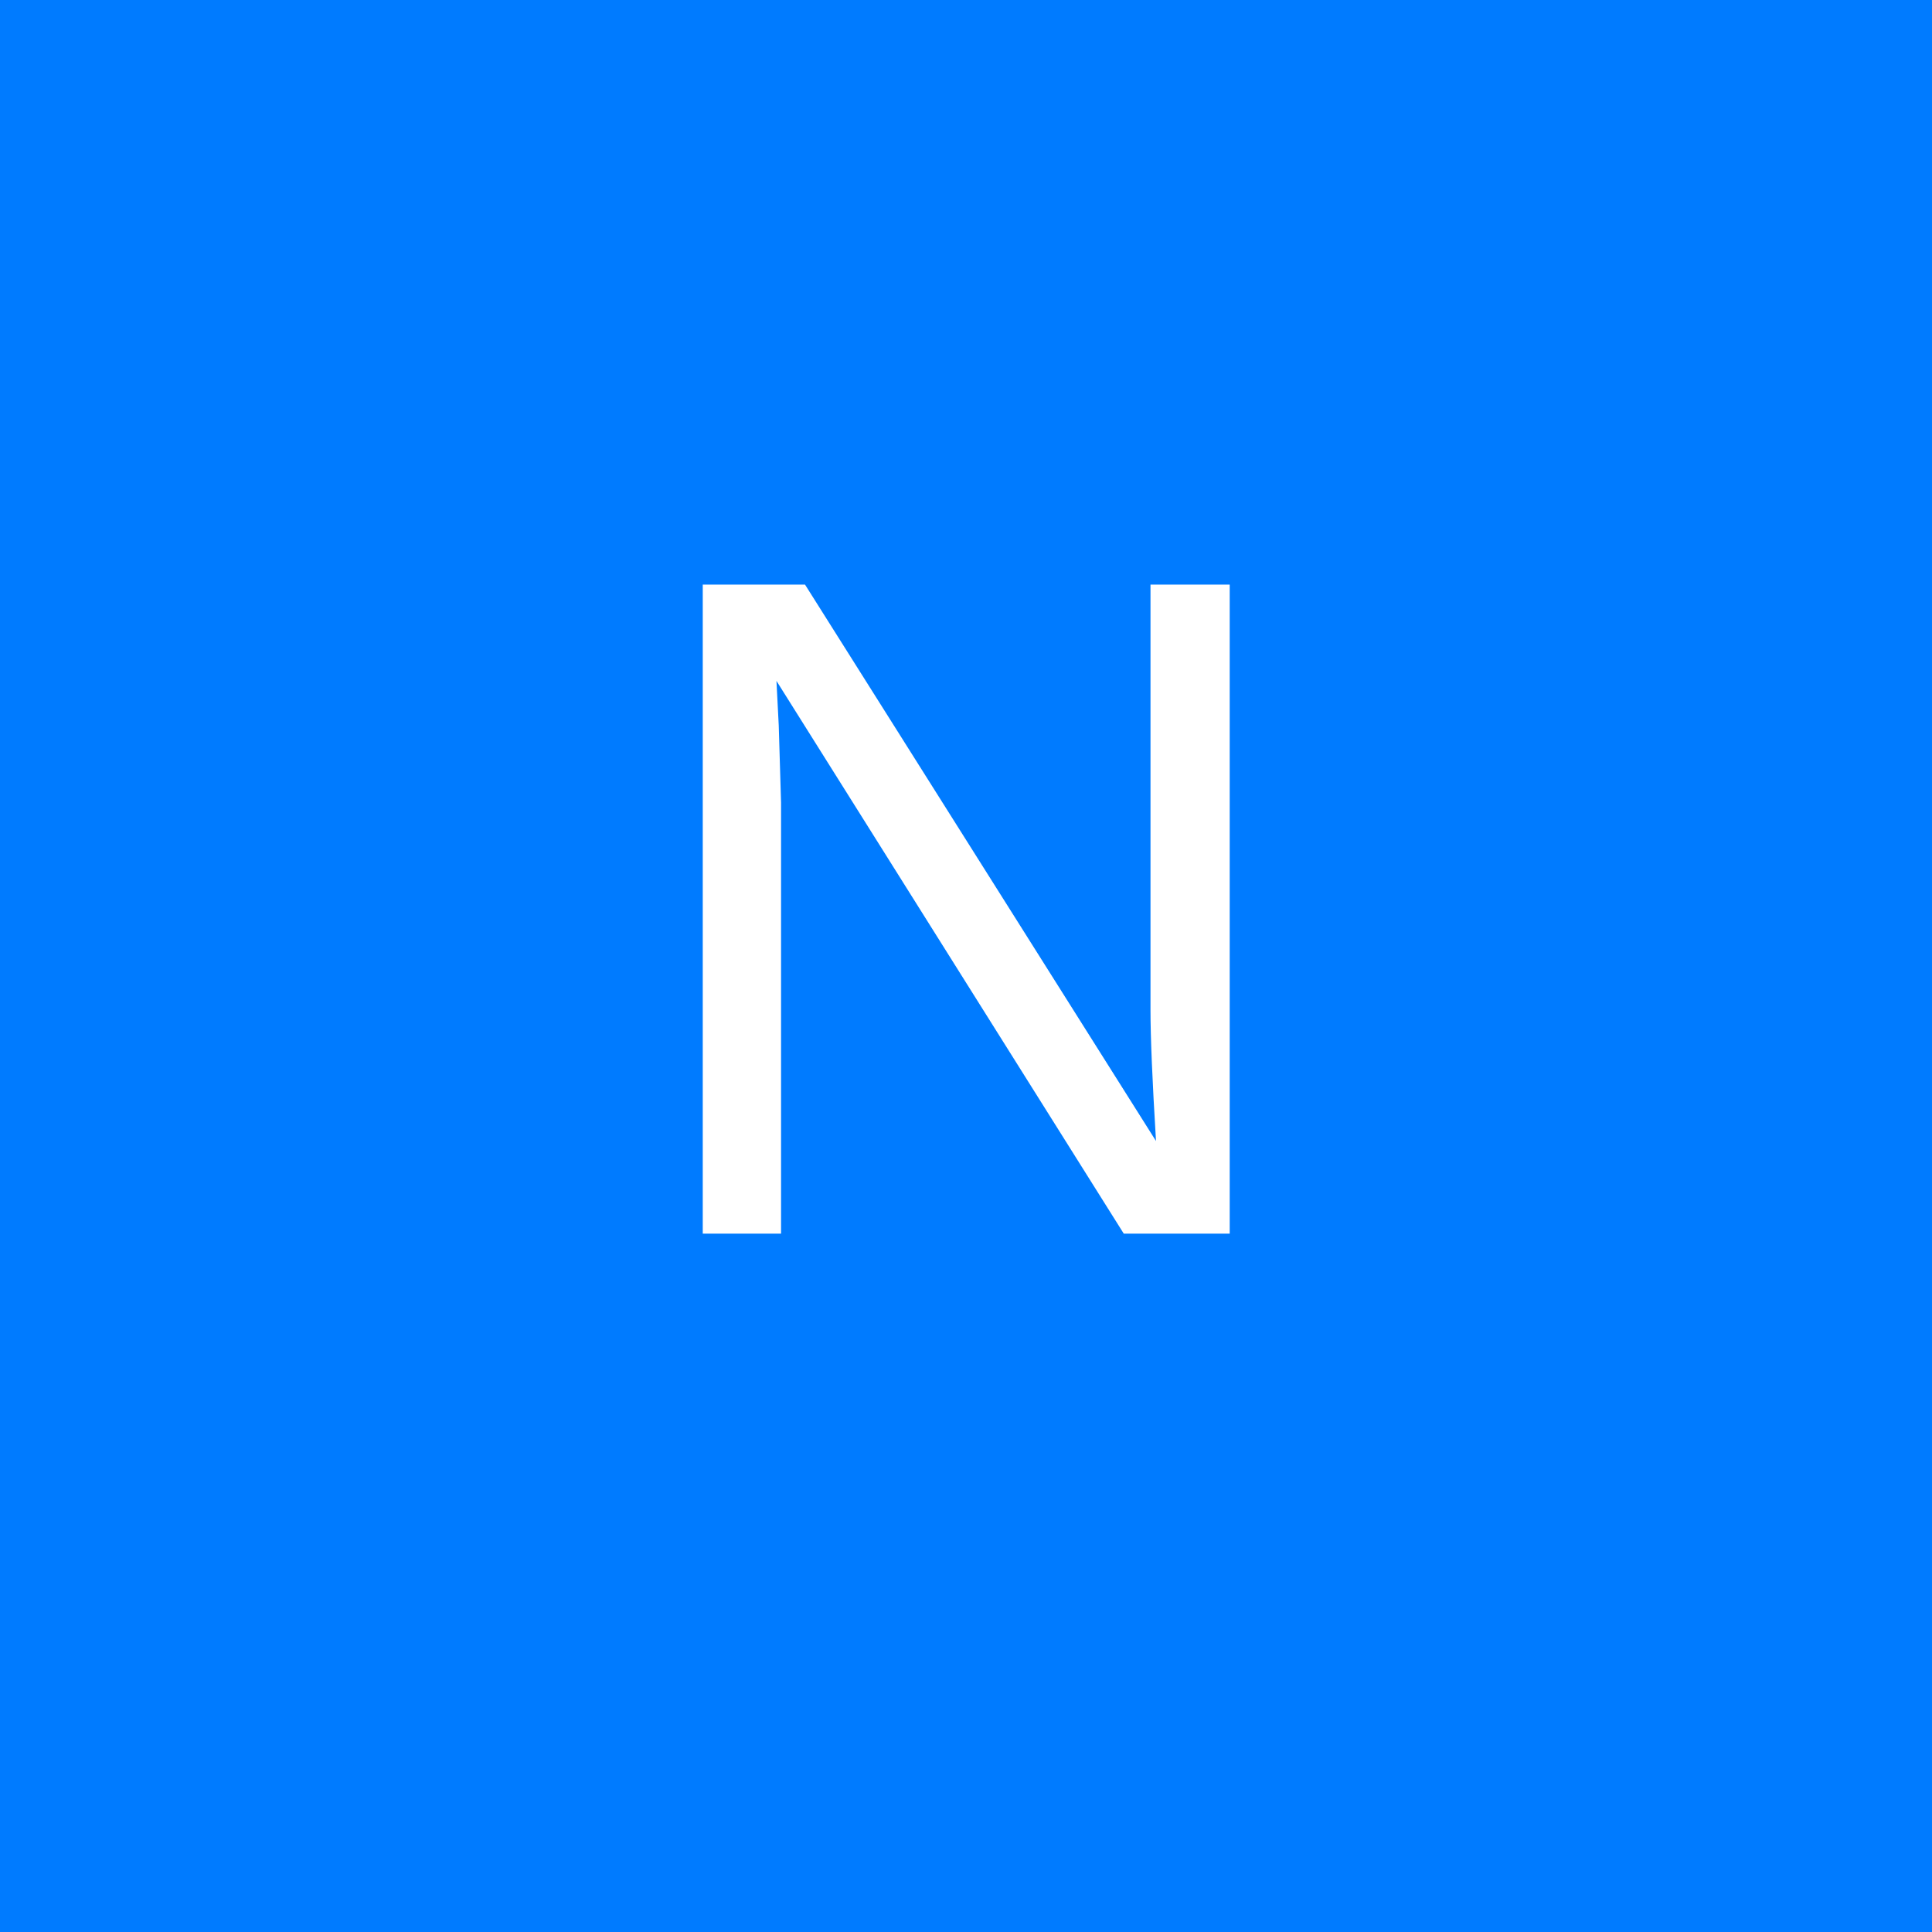
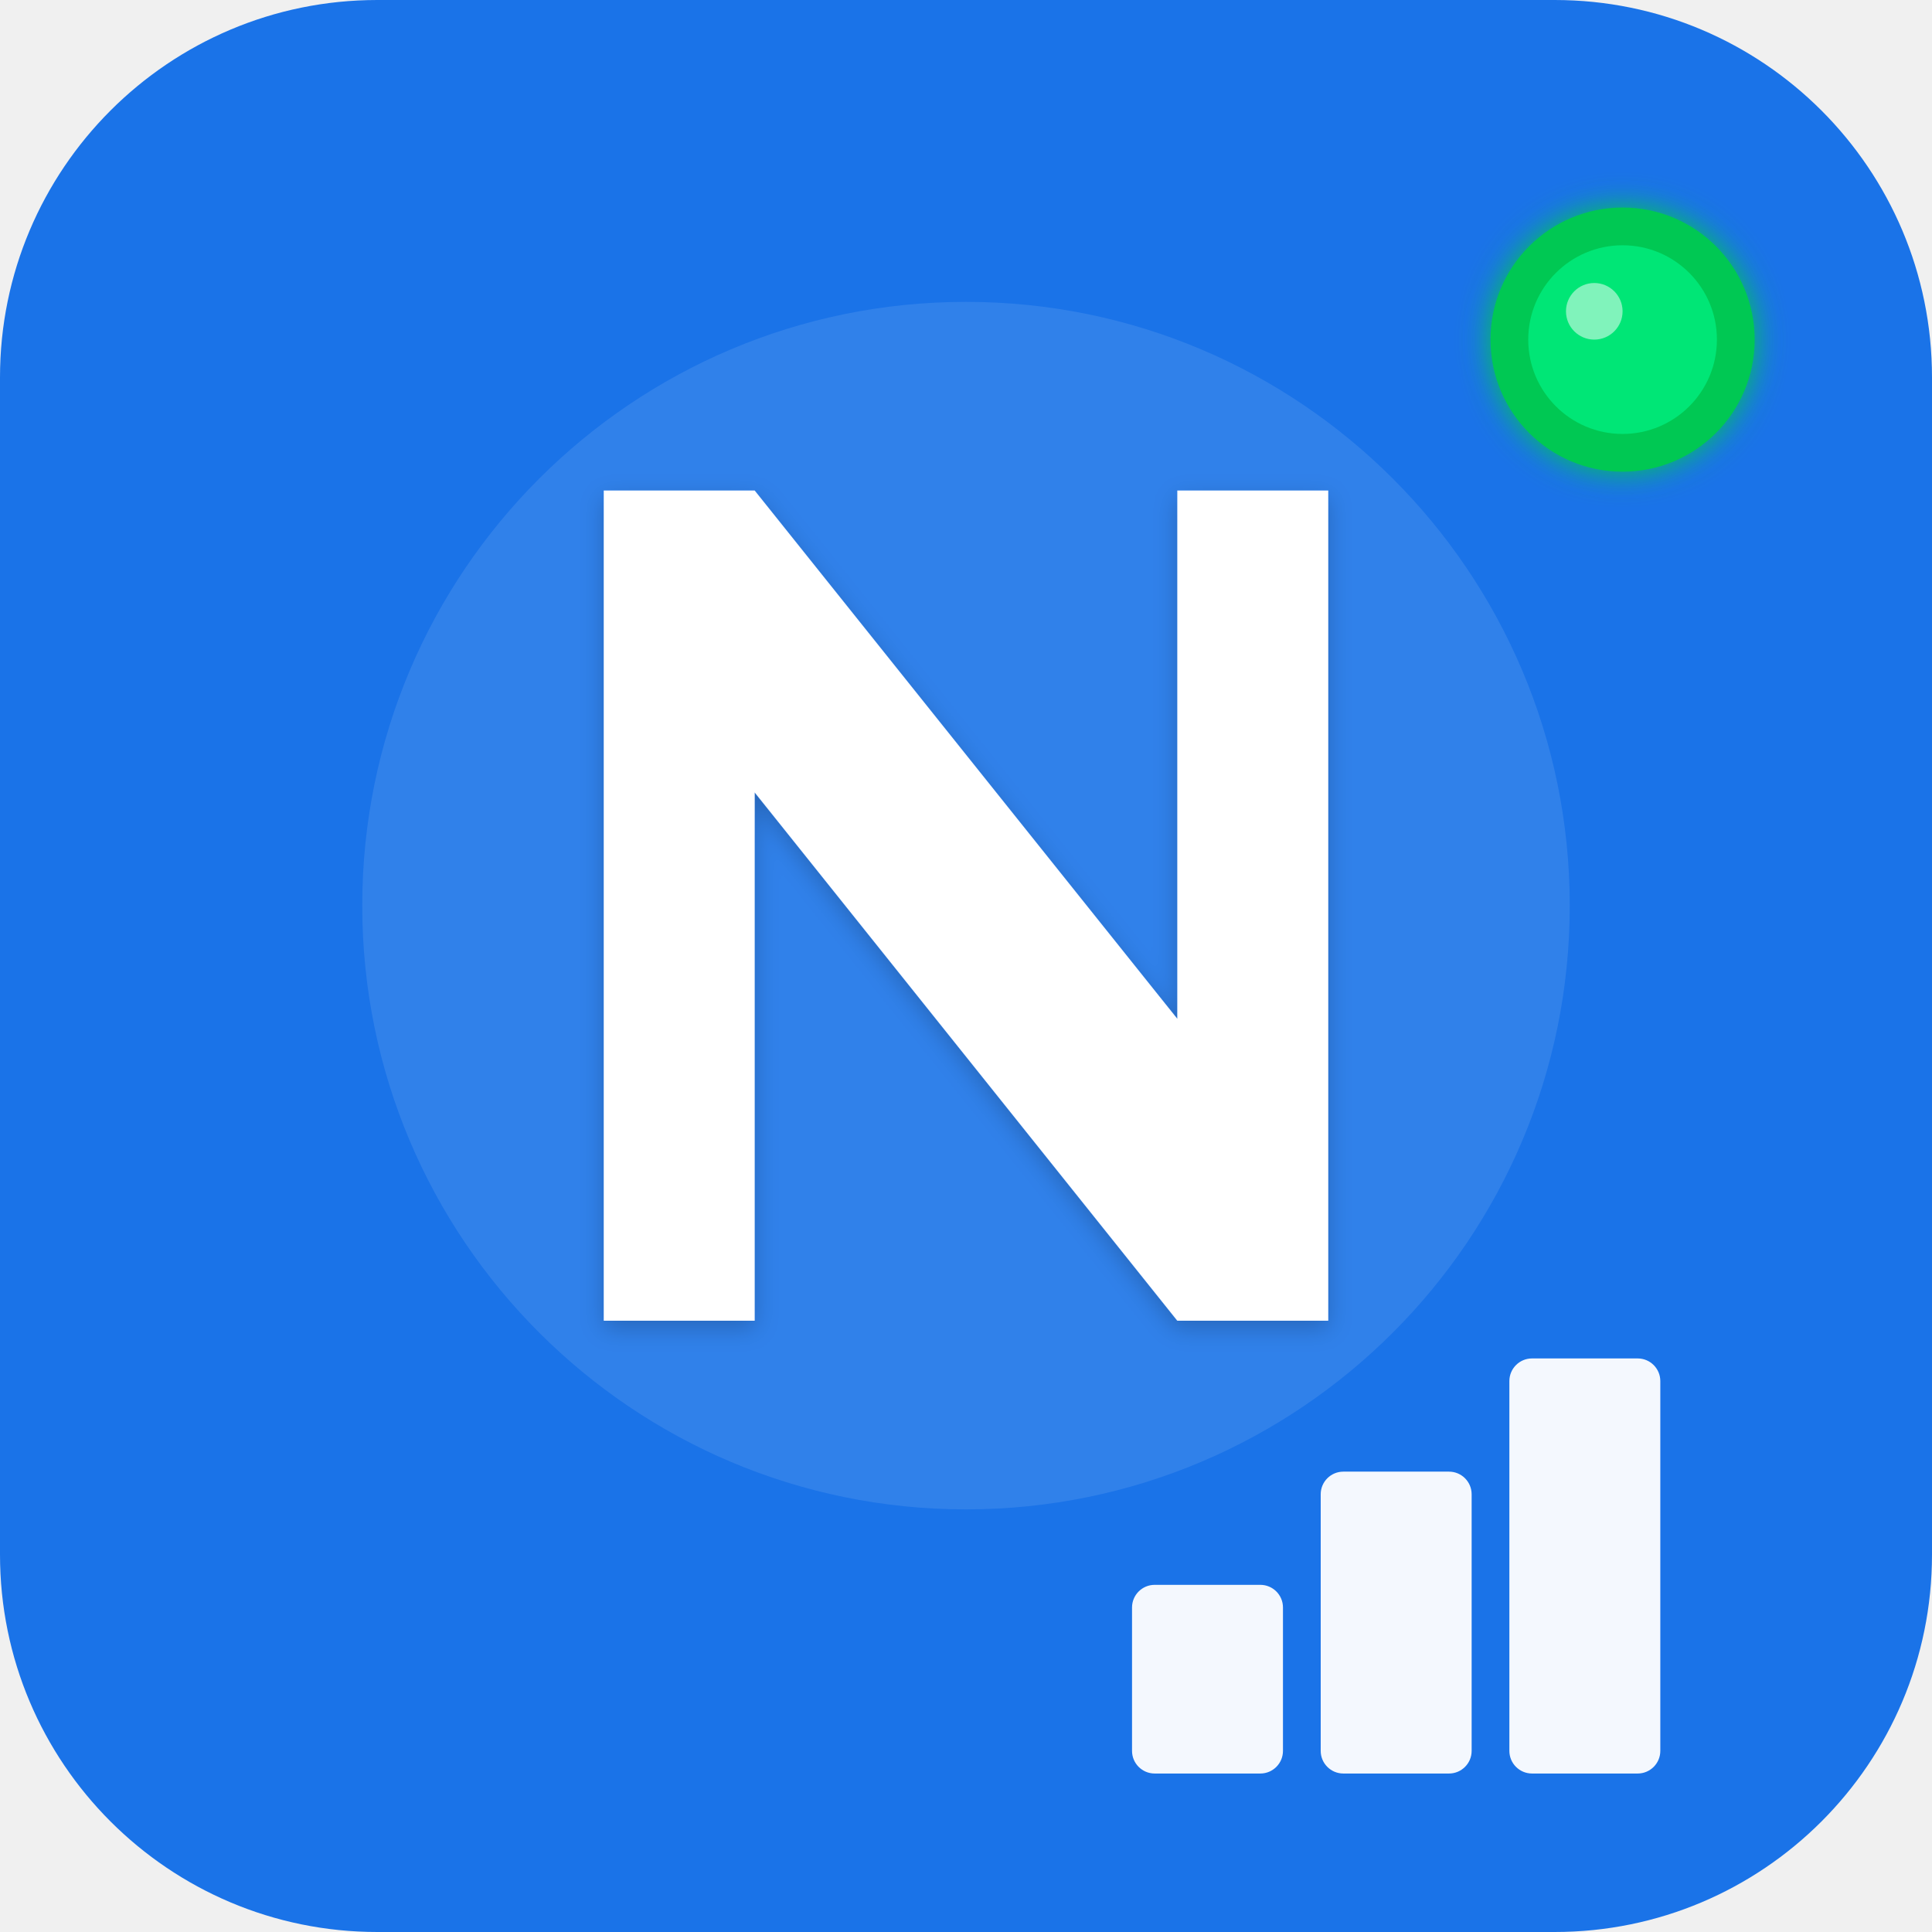
- <svg xmlns="http://www.w3.org/2000/svg" width="1024" height="1024" viewBox="0 0 1024 1024" fill="none">
-   <rect width="1024" height="1024" fill="#007bff" />
-   <text x="50%" y="50%" dominant-baseline="middle" text-anchor="middle" font-family="Arial, sans-serif" font-size="500" fill="white">N</text>
+ <svg xmlns="http://www.w3.org/2000/svg" width="1024" height="1024" viewBox="0 0 1024 1024">
+   <defs>
+     <filter id="shadow" x="-10%" y="-10%" width="120%" height="120%">
+       <feDropShadow dx="0" dy="4" stdDeviation="6" flood-opacity="0.2" />
+     </filter>
+     <filter id="glow" x="-50%" y="-50%" width="200%" height="200%">
+       <feGaussianBlur stdDeviation="8" result="coloredBlur" />
+       <feMerge>
+         <feMergeNode in="coloredBlur" />
+         <feMergeNode in="SourceGraphic" />
+       </feMerge>
+     </filter>
+   </defs>
+   <rect width="1024" height="1024" rx="200" fill="#1a73e8" />
+   <circle cx="512" cy="480" r="320" fill="rgba(255,255,255,0.1)" />
+   <path d="M 320 260            L 320 700            L 400 700            L 400 420            L 624 700            L 704 700            L 704 260            L 624 260            L 624 540            L 400 260            Z" fill="white" filter="url(#shadow)" />
+   <rect x="600" y="840" width="80" height="100" rx="12" fill="rgba(255,255,255,0.95)" />
+   <rect x="700" y="780" width="80" height="160" rx="12" fill="rgba(255,255,255,0.95)" />
+   <rect x="800" y="720" width="80" height="220" rx="12" fill="rgba(255,255,255,0.95)" />
+   <circle cx="860" cy="180" r="70" fill="#00c853" filter="url(#glow)" />
+   <circle cx="860" cy="180" r="50" fill="#00e676" />
+   <circle cx="845" cy="165" r="15" fill="rgba(255,255,255,0.5)" />
</svg>
